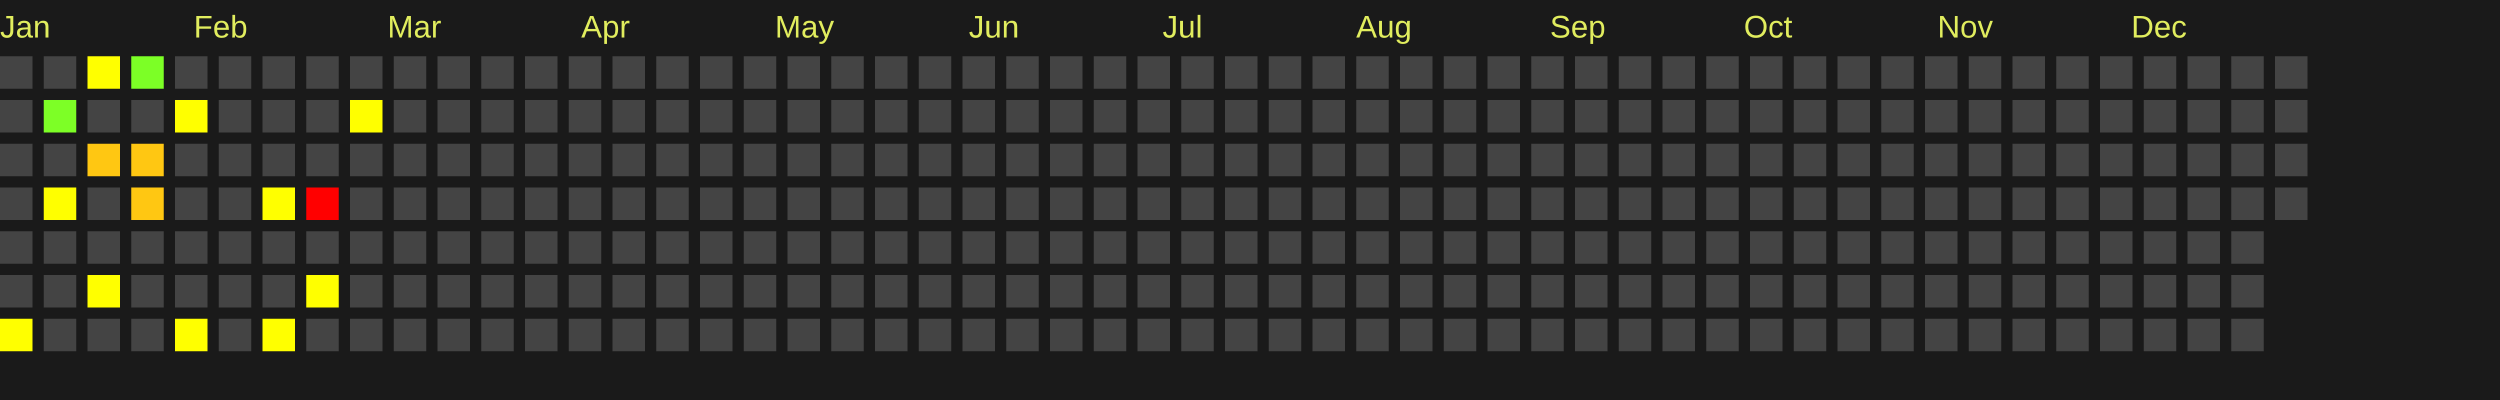
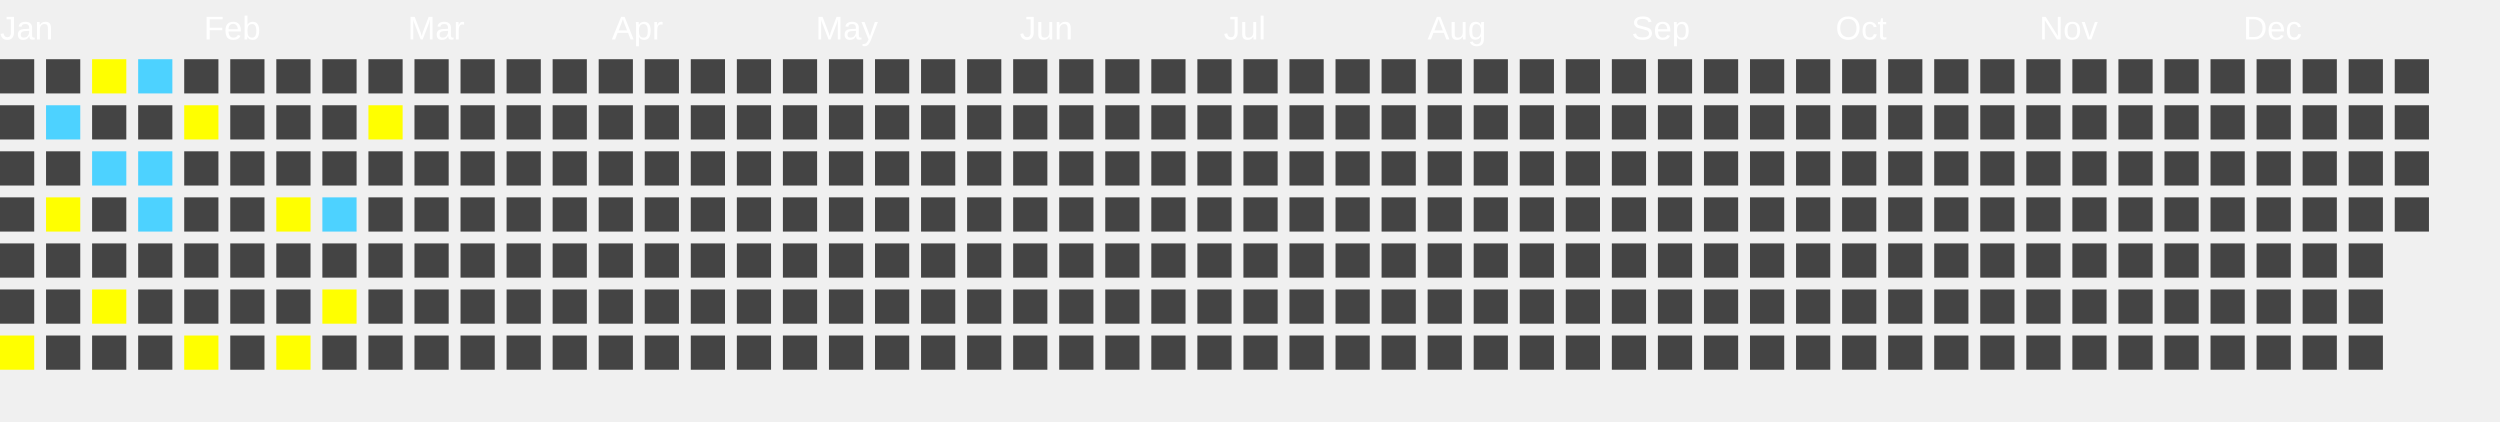
- <svg xmlns="http://www.w3.org/2000/svg" baseProfile="full" height="32mm" version="1.1" viewBox="0,0,200,32" width="200mm">
+ <svg xmlns="http://www.w3.org/2000/svg" baseProfile="full" height="32mm" version="1.1" viewBox="0,0,190,32" width="190mm">
  <defs />
-   <rect fill="#1a1a1a" height="32" width="200" x="0" y="0" />
-   <text fill="#e1ed5e" style="font-size:2.5px; font-family:Arial" x="0.0" y="3.0">Jan</text>
-   <text fill="#e1ed5e" style="font-size:2.5px; font-family:Arial" x="15.5" y="3.0">Feb</text>
-   <text fill="#e1ed5e" style="font-size:2.5px; font-family:Arial" x="31.0" y="3.0">Mar</text>
-   <text fill="#e1ed5e" style="font-size:2.5px; font-family:Arial" x="46.5" y="3.0">Apr</text>
-   <text fill="#e1ed5e" style="font-size:2.5px; font-family:Arial" x="62.0" y="3.0">May</text>
-   <text fill="#e1ed5e" style="font-size:2.5px; font-family:Arial" x="77.5" y="3.0">Jun</text>
-   <text fill="#e1ed5e" style="font-size:2.5px; font-family:Arial" x="93.0" y="3.0">Jul</text>
-   <text fill="#e1ed5e" style="font-size:2.5px; font-family:Arial" x="108.5" y="3.0">Aug</text>
-   <text fill="#e1ed5e" style="font-size:2.5px; font-family:Arial" x="124.0" y="3.0">Sep</text>
-   <text fill="#e1ed5e" style="font-size:2.5px; font-family:Arial" x="139.5" y="3.0">Oct</text>
-   <text fill="#e1ed5e" style="font-size:2.5px; font-family:Arial" x="155.0" y="3.0">Nov</text>
-   <text fill="#e1ed5e" style="font-size:2.5px; font-family:Arial" x="170.5" y="3.0">Dec</text>
+   <rect fill="none" height="32" width="190" x="0" y="0" />
+   <text fill="#FFFFFF" style="font-size:2.5px; font-family:Arial" x="0.0" y="3.0">Jan</text>
+   <text fill="#FFFFFF" style="font-size:2.5px; font-family:Arial" x="15.5" y="3.0">Feb</text>
+   <text fill="#FFFFFF" style="font-size:2.5px; font-family:Arial" x="31.0" y="3.0">Mar</text>
+   <text fill="#FFFFFF" style="font-size:2.5px; font-family:Arial" x="46.5" y="3.0">Apr</text>
+   <text fill="#FFFFFF" style="font-size:2.5px; font-family:Arial" x="62.0" y="3.0">May</text>
+   <text fill="#FFFFFF" style="font-size:2.5px; font-family:Arial" x="77.5" y="3.0">Jun</text>
+   <text fill="#FFFFFF" style="font-size:2.5px; font-family:Arial" x="93.0" y="3.0">Jul</text>
+   <text fill="#FFFFFF" style="font-size:2.5px; font-family:Arial" x="108.5" y="3.0">Aug</text>
+   <text fill="#FFFFFF" style="font-size:2.5px; font-family:Arial" x="124.0" y="3.0">Sep</text>
+   <text fill="#FFFFFF" style="font-size:2.5px; font-family:Arial" x="139.5" y="3.0">Oct</text>
+   <text fill="#FFFFFF" style="font-size:2.5px; font-family:Arial" x="155.0" y="3.0">Nov</text>
+   <text fill="#FFFFFF" style="font-size:2.5px; font-family:Arial" x="170.5" y="3.0">Dec</text>
  <rect fill="#444444" height="2.6" width="2.6" x="0.0" y="4.5" />
  <rect fill="#444444" height="2.6" width="2.6" x="0.0" y="8.0" />
  <rect fill="#444444" height="2.6" width="2.6" x="0.0" y="11.5" />
  <rect fill="#444444" height="2.6" width="2.6" x="0.0" y="15.0" />
  <rect fill="#444444" height="2.6" width="2.6" x="0.0" y="18.5" />
  <rect fill="#444444" height="2.6" width="2.6" x="0.0" y="22.0" />
  <rect fill="#ffff00" height="2.6" width="2.6" x="0.0" y="25.5" />
  <rect fill="#444444" height="2.6" width="2.6" x="3.5" y="4.5" />
-   <rect fill="#7dff26" height="2.6" width="2.6" x="3.5" y="8.0" />
+   <rect fill="#4dd2ff" height="2.6" width="2.6" x="3.5" y="8.0" />
  <rect fill="#444444" height="2.6" width="2.6" x="3.5" y="11.5" />
  <rect fill="#ffff00" height="2.6" width="2.6" x="3.5" y="15.0" />
  <rect fill="#444444" height="2.6" width="2.6" x="3.5" y="18.5" />
  <rect fill="#444444" height="2.6" width="2.6" x="3.5" y="22.0" />
  <rect fill="#444444" height="2.6" width="2.6" x="3.5" y="25.5" />
  <rect fill="#ffff00" height="2.6" width="2.6" x="7.0" y="4.5" />
  <rect fill="#444444" height="2.6" width="2.6" x="7.0" y="8.0" />
-   <rect fill="#ffc712" height="2.6" width="2.6" x="7.0" y="11.5" />
+   <rect fill="#4dd2ff" height="2.6" width="2.6" x="7.0" y="11.5" />
  <rect fill="#444444" height="2.6" width="2.6" x="7.0" y="15.0" />
  <rect fill="#444444" height="2.6" width="2.6" x="7.0" y="18.5" />
  <rect fill="#ffff00" height="2.6" width="2.6" x="7.0" y="22.0" />
  <rect fill="#444444" height="2.6" width="2.6" x="7.0" y="25.5" />
-   <rect fill="#7cff26" height="2.6" width="2.6" x="10.5" y="4.5" />
+   <rect fill="#4dd2ff" height="2.6" width="2.6" x="10.5" y="4.5" />
  <rect fill="#444444" height="2.6" width="2.6" x="10.5" y="8.0" />
-   <rect fill="#ffc712" height="2.6" width="2.6" x="10.5" y="11.5" />
-   <rect fill="#ffc712" height="2.6" width="2.6" x="10.5" y="15.0" />
+   <rect fill="#4dd2ff" height="2.6" width="2.6" x="10.5" y="11.5" />
+   <rect fill="#4dd2ff" height="2.6" width="2.6" x="10.5" y="15.0" />
  <rect fill="#444444" height="2.6" width="2.6" x="10.5" y="18.5" />
  <rect fill="#444444" height="2.6" width="2.6" x="10.5" y="22.0" />
  <rect fill="#444444" height="2.6" width="2.6" x="10.5" y="25.5" />
  <rect fill="#444444" height="2.6" width="2.6" x="14.0" y="4.5" />
  <rect fill="#ffff00" height="2.6" width="2.6" x="14.0" y="8.0" />
  <rect fill="#444444" height="2.6" width="2.6" x="14.0" y="11.5" />
  <rect fill="#444444" height="2.6" width="2.6" x="14.0" y="15.0" />
  <rect fill="#444444" height="2.6" width="2.6" x="14.0" y="18.5" />
  <rect fill="#444444" height="2.6" width="2.6" x="14.0" y="22.0" />
  <rect fill="#ffff00" height="2.6" width="2.6" x="14.0" y="25.5" />
  <rect fill="#444444" height="2.6" width="2.6" x="17.5" y="4.5" />
  <rect fill="#444444" height="2.6" width="2.6" x="17.5" y="8.0" />
  <rect fill="#444444" height="2.6" width="2.6" x="17.5" y="11.5" />
  <rect fill="#444444" height="2.6" width="2.6" x="17.5" y="15.0" />
  <rect fill="#444444" height="2.6" width="2.6" x="17.5" y="18.5" />
  <rect fill="#444444" height="2.6" width="2.6" x="17.5" y="22.0" />
  <rect fill="#444444" height="2.6" width="2.6" x="17.5" y="25.5" />
  <rect fill="#444444" height="2.6" width="2.6" x="21.0" y="4.5" />
  <rect fill="#444444" height="2.6" width="2.6" x="21.0" y="8.0" />
  <rect fill="#444444" height="2.6" width="2.6" x="21.0" y="11.5" />
  <rect fill="#ffff00" height="2.6" width="2.6" x="21.0" y="15.0" />
  <rect fill="#444444" height="2.6" width="2.6" x="21.0" y="18.5" />
  <rect fill="#444444" height="2.6" width="2.6" x="21.0" y="22.0" />
  <rect fill="#ffff00" height="2.6" width="2.6" x="21.0" y="25.5" />
  <rect fill="#444444" height="2.6" width="2.6" x="24.5" y="4.5" />
  <rect fill="#444444" height="2.6" width="2.6" x="24.5" y="8.0" />
  <rect fill="#444444" height="2.6" width="2.6" x="24.5" y="11.5" />
-   <rect fill="#ff0000" height="2.6" width="2.6" x="24.5" y="15.0" />
+   <rect fill="#4dd2ff" height="2.6" width="2.6" x="24.5" y="15.0" />
  <rect fill="#444444" height="2.6" width="2.6" x="24.5" y="18.5" />
  <rect fill="#ffff00" height="2.6" width="2.6" x="24.5" y="22.0" />
  <rect fill="#444444" height="2.6" width="2.6" x="24.5" y="25.5" />
  <rect fill="#444444" height="2.6" width="2.6" x="28.0" y="4.5" />
  <rect fill="#ffff00" height="2.6" width="2.6" x="28.0" y="8.0" />
  <rect fill="#444444" height="2.6" width="2.6" x="28.0" y="11.5" />
  <rect fill="#444444" height="2.6" width="2.6" x="28.0" y="15.0" />
  <rect fill="#444444" height="2.6" width="2.6" x="28.0" y="18.5" />
  <rect fill="#444444" height="2.6" width="2.6" x="28.0" y="22.0" />
  <rect fill="#444444" height="2.6" width="2.6" x="28.0" y="25.5" />
  <rect fill="#444444" height="2.6" width="2.6" x="31.5" y="4.5" />
  <rect fill="#444444" height="2.6" width="2.6" x="31.5" y="8.0" />
  <rect fill="#444444" height="2.6" width="2.6" x="31.5" y="11.5" />
  <rect fill="#444444" height="2.6" width="2.6" x="31.5" y="15.0" />
  <rect fill="#444444" height="2.6" width="2.6" x="31.5" y="18.5" />
  <rect fill="#444444" height="2.6" width="2.6" x="31.5" y="22.0" />
  <rect fill="#444444" height="2.6" width="2.6" x="31.5" y="25.5" />
  <rect fill="#444444" height="2.6" width="2.6" x="35.0" y="4.5" />
  <rect fill="#444444" height="2.6" width="2.6" x="35.0" y="8.0" />
  <rect fill="#444444" height="2.6" width="2.6" x="35.0" y="11.5" />
  <rect fill="#444444" height="2.6" width="2.6" x="35.0" y="15.0" />
  <rect fill="#444444" height="2.6" width="2.6" x="35.0" y="18.5" />
  <rect fill="#444444" height="2.6" width="2.6" x="35.0" y="22.0" />
  <rect fill="#444444" height="2.6" width="2.6" x="35.0" y="25.5" />
  <rect fill="#444444" height="2.6" width="2.6" x="38.5" y="4.5" />
  <rect fill="#444444" height="2.6" width="2.6" x="38.5" y="8.0" />
  <rect fill="#444444" height="2.6" width="2.6" x="38.5" y="11.5" />
  <rect fill="#444444" height="2.6" width="2.6" x="38.5" y="15.0" />
  <rect fill="#444444" height="2.6" width="2.6" x="38.5" y="18.5" />
  <rect fill="#444444" height="2.6" width="2.6" x="38.5" y="22.0" />
  <rect fill="#444444" height="2.6" width="2.6" x="38.5" y="25.5" />
  <rect fill="#444444" height="2.6" width="2.6" x="42.0" y="4.5" />
  <rect fill="#444444" height="2.6" width="2.6" x="42.0" y="8.0" />
  <rect fill="#444444" height="2.6" width="2.6" x="42.0" y="11.5" />
  <rect fill="#444444" height="2.6" width="2.6" x="42.0" y="15.0" />
  <rect fill="#444444" height="2.6" width="2.6" x="42.0" y="18.5" />
  <rect fill="#444444" height="2.6" width="2.6" x="42.0" y="22.0" />
  <rect fill="#444444" height="2.6" width="2.6" x="42.0" y="25.5" />
  <rect fill="#444444" height="2.6" width="2.6" x="45.5" y="4.5" />
  <rect fill="#444444" height="2.6" width="2.6" x="45.5" y="8.0" />
  <rect fill="#444444" height="2.6" width="2.6" x="45.5" y="11.5" />
  <rect fill="#444444" height="2.6" width="2.6" x="45.5" y="15.0" />
  <rect fill="#444444" height="2.6" width="2.6" x="45.5" y="18.5" />
  <rect fill="#444444" height="2.6" width="2.6" x="45.5" y="22.0" />
  <rect fill="#444444" height="2.6" width="2.6" x="45.5" y="25.5" />
  <rect fill="#444444" height="2.6" width="2.6" x="49.0" y="4.5" />
  <rect fill="#444444" height="2.6" width="2.6" x="49.0" y="8.0" />
  <rect fill="#444444" height="2.6" width="2.6" x="49.0" y="11.5" />
  <rect fill="#444444" height="2.6" width="2.6" x="49.0" y="15.0" />
  <rect fill="#444444" height="2.6" width="2.6" x="49.0" y="18.5" />
  <rect fill="#444444" height="2.6" width="2.6" x="49.0" y="22.0" />
  <rect fill="#444444" height="2.6" width="2.6" x="49.0" y="25.5" />
  <rect fill="#444444" height="2.6" width="2.6" x="52.5" y="4.5" />
  <rect fill="#444444" height="2.6" width="2.6" x="52.5" y="8.0" />
  <rect fill="#444444" height="2.6" width="2.6" x="52.5" y="11.5" />
  <rect fill="#444444" height="2.6" width="2.6" x="52.5" y="15.0" />
  <rect fill="#444444" height="2.6" width="2.6" x="52.5" y="18.5" />
  <rect fill="#444444" height="2.6" width="2.6" x="52.5" y="22.0" />
  <rect fill="#444444" height="2.6" width="2.6" x="52.5" y="25.5" />
  <rect fill="#444444" height="2.6" width="2.6" x="56.0" y="4.5" />
  <rect fill="#444444" height="2.6" width="2.6" x="56.0" y="8.0" />
  <rect fill="#444444" height="2.6" width="2.6" x="56.0" y="11.5" />
  <rect fill="#444444" height="2.6" width="2.6" x="56.0" y="15.0" />
  <rect fill="#444444" height="2.6" width="2.6" x="56.0" y="18.5" />
  <rect fill="#444444" height="2.6" width="2.6" x="56.0" y="22.0" />
  <rect fill="#444444" height="2.6" width="2.6" x="56.0" y="25.5" />
  <rect fill="#444444" height="2.6" width="2.6" x="59.5" y="4.5" />
  <rect fill="#444444" height="2.6" width="2.6" x="59.5" y="8.0" />
  <rect fill="#444444" height="2.6" width="2.6" x="59.5" y="11.5" />
  <rect fill="#444444" height="2.6" width="2.6" x="59.5" y="15.0" />
  <rect fill="#444444" height="2.6" width="2.6" x="59.5" y="18.5" />
  <rect fill="#444444" height="2.6" width="2.6" x="59.5" y="22.0" />
  <rect fill="#444444" height="2.6" width="2.6" x="59.5" y="25.5" />
  <rect fill="#444444" height="2.6" width="2.6" x="63.0" y="4.5" />
  <rect fill="#444444" height="2.6" width="2.6" x="63.0" y="8.0" />
  <rect fill="#444444" height="2.6" width="2.6" x="63.0" y="11.5" />
  <rect fill="#444444" height="2.6" width="2.6" x="63.0" y="15.0" />
  <rect fill="#444444" height="2.6" width="2.6" x="63.0" y="18.5" />
  <rect fill="#444444" height="2.6" width="2.6" x="63.0" y="22.0" />
  <rect fill="#444444" height="2.6" width="2.6" x="63.0" y="25.5" />
  <rect fill="#444444" height="2.6" width="2.6" x="66.5" y="4.5" />
  <rect fill="#444444" height="2.6" width="2.6" x="66.5" y="8.0" />
  <rect fill="#444444" height="2.6" width="2.6" x="66.5" y="11.5" />
  <rect fill="#444444" height="2.6" width="2.6" x="66.5" y="15.0" />
  <rect fill="#444444" height="2.6" width="2.6" x="66.5" y="18.5" />
  <rect fill="#444444" height="2.6" width="2.6" x="66.5" y="22.0" />
  <rect fill="#444444" height="2.6" width="2.6" x="66.5" y="25.5" />
  <rect fill="#444444" height="2.6" width="2.6" x="70.0" y="4.5" />
  <rect fill="#444444" height="2.6" width="2.6" x="70.0" y="8.0" />
  <rect fill="#444444" height="2.6" width="2.6" x="70.0" y="11.5" />
  <rect fill="#444444" height="2.6" width="2.6" x="70.0" y="15.0" />
  <rect fill="#444444" height="2.6" width="2.6" x="70.0" y="18.5" />
  <rect fill="#444444" height="2.6" width="2.6" x="70.0" y="22.0" />
  <rect fill="#444444" height="2.6" width="2.6" x="70.0" y="25.5" />
  <rect fill="#444444" height="2.6" width="2.6" x="73.5" y="4.5" />
  <rect fill="#444444" height="2.6" width="2.6" x="73.5" y="8.0" />
  <rect fill="#444444" height="2.6" width="2.6" x="73.5" y="11.5" />
  <rect fill="#444444" height="2.6" width="2.6" x="73.5" y="15.0" />
  <rect fill="#444444" height="2.6" width="2.6" x="73.5" y="18.5" />
  <rect fill="#444444" height="2.6" width="2.6" x="73.5" y="22.0" />
  <rect fill="#444444" height="2.6" width="2.6" x="73.5" y="25.5" />
  <rect fill="#444444" height="2.6" width="2.6" x="77.0" y="4.5" />
  <rect fill="#444444" height="2.6" width="2.6" x="77.0" y="8.0" />
  <rect fill="#444444" height="2.6" width="2.6" x="77.0" y="11.5" />
  <rect fill="#444444" height="2.6" width="2.6" x="77.0" y="15.0" />
  <rect fill="#444444" height="2.6" width="2.6" x="77.0" y="18.5" />
  <rect fill="#444444" height="2.6" width="2.6" x="77.0" y="22.0" />
  <rect fill="#444444" height="2.6" width="2.6" x="77.0" y="25.5" />
  <rect fill="#444444" height="2.6" width="2.6" x="80.5" y="4.5" />
  <rect fill="#444444" height="2.6" width="2.6" x="80.5" y="8.0" />
  <rect fill="#444444" height="2.6" width="2.6" x="80.5" y="11.5" />
  <rect fill="#444444" height="2.6" width="2.6" x="80.5" y="15.0" />
  <rect fill="#444444" height="2.6" width="2.6" x="80.5" y="18.5" />
  <rect fill="#444444" height="2.6" width="2.6" x="80.5" y="22.0" />
  <rect fill="#444444" height="2.6" width="2.6" x="80.5" y="25.5" />
  <rect fill="#444444" height="2.6" width="2.6" x="84.0" y="4.5" />
  <rect fill="#444444" height="2.6" width="2.6" x="84.0" y="8.0" />
  <rect fill="#444444" height="2.6" width="2.6" x="84.0" y="11.5" />
  <rect fill="#444444" height="2.6" width="2.6" x="84.0" y="15.0" />
  <rect fill="#444444" height="2.6" width="2.6" x="84.0" y="18.5" />
  <rect fill="#444444" height="2.6" width="2.6" x="84.0" y="22.0" />
  <rect fill="#444444" height="2.6" width="2.6" x="84.0" y="25.5" />
  <rect fill="#444444" height="2.6" width="2.6" x="87.5" y="4.5" />
  <rect fill="#444444" height="2.6" width="2.6" x="87.5" y="8.0" />
  <rect fill="#444444" height="2.6" width="2.6" x="87.5" y="11.5" />
  <rect fill="#444444" height="2.6" width="2.6" x="87.5" y="15.0" />
  <rect fill="#444444" height="2.6" width="2.6" x="87.5" y="18.5" />
  <rect fill="#444444" height="2.6" width="2.6" x="87.5" y="22.0" />
  <rect fill="#444444" height="2.6" width="2.6" x="87.5" y="25.5" />
  <rect fill="#444444" height="2.6" width="2.6" x="91.0" y="4.5" />
  <rect fill="#444444" height="2.6" width="2.6" x="91.0" y="8.0" />
  <rect fill="#444444" height="2.6" width="2.6" x="91.0" y="11.5" />
  <rect fill="#444444" height="2.6" width="2.6" x="91.0" y="15.0" />
  <rect fill="#444444" height="2.6" width="2.6" x="91.0" y="18.5" />
  <rect fill="#444444" height="2.6" width="2.6" x="91.0" y="22.0" />
  <rect fill="#444444" height="2.6" width="2.6" x="91.0" y="25.5" />
  <rect fill="#444444" height="2.6" width="2.6" x="94.5" y="4.5" />
  <rect fill="#444444" height="2.6" width="2.6" x="94.5" y="8.0" />
  <rect fill="#444444" height="2.6" width="2.6" x="94.5" y="11.5" />
  <rect fill="#444444" height="2.6" width="2.6" x="94.5" y="15.0" />
  <rect fill="#444444" height="2.6" width="2.6" x="94.5" y="18.5" />
  <rect fill="#444444" height="2.6" width="2.6" x="94.5" y="22.0" />
  <rect fill="#444444" height="2.6" width="2.6" x="94.5" y="25.5" />
  <rect fill="#444444" height="2.6" width="2.6" x="98.0" y="4.5" />
  <rect fill="#444444" height="2.6" width="2.6" x="98.0" y="8.0" />
  <rect fill="#444444" height="2.6" width="2.6" x="98.0" y="11.5" />
  <rect fill="#444444" height="2.6" width="2.6" x="98.0" y="15.0" />
  <rect fill="#444444" height="2.6" width="2.6" x="98.0" y="18.5" />
  <rect fill="#444444" height="2.6" width="2.6" x="98.0" y="22.0" />
  <rect fill="#444444" height="2.6" width="2.6" x="98.0" y="25.5" />
  <rect fill="#444444" height="2.6" width="2.6" x="101.5" y="4.5" />
  <rect fill="#444444" height="2.6" width="2.6" x="101.5" y="8.0" />
  <rect fill="#444444" height="2.6" width="2.6" x="101.5" y="11.5" />
  <rect fill="#444444" height="2.6" width="2.6" x="101.5" y="15.0" />
  <rect fill="#444444" height="2.6" width="2.6" x="101.5" y="18.5" />
  <rect fill="#444444" height="2.6" width="2.6" x="101.5" y="22.0" />
  <rect fill="#444444" height="2.6" width="2.6" x="101.5" y="25.5" />
  <rect fill="#444444" height="2.6" width="2.6" x="105.0" y="4.5" />
  <rect fill="#444444" height="2.6" width="2.6" x="105.0" y="8.0" />
  <rect fill="#444444" height="2.6" width="2.6" x="105.0" y="11.5" />
  <rect fill="#444444" height="2.6" width="2.6" x="105.0" y="15.0" />
  <rect fill="#444444" height="2.6" width="2.6" x="105.0" y="18.5" />
  <rect fill="#444444" height="2.6" width="2.6" x="105.0" y="22.0" />
  <rect fill="#444444" height="2.6" width="2.6" x="105.0" y="25.5" />
  <rect fill="#444444" height="2.6" width="2.6" x="108.5" y="4.5" />
  <rect fill="#444444" height="2.6" width="2.6" x="108.5" y="8.0" />
  <rect fill="#444444" height="2.6" width="2.6" x="108.5" y="11.5" />
  <rect fill="#444444" height="2.6" width="2.6" x="108.5" y="15.0" />
  <rect fill="#444444" height="2.6" width="2.6" x="108.5" y="18.5" />
  <rect fill="#444444" height="2.6" width="2.6" x="108.5" y="22.0" />
  <rect fill="#444444" height="2.6" width="2.6" x="108.5" y="25.5" />
  <rect fill="#444444" height="2.6" width="2.6" x="112.0" y="4.5" />
  <rect fill="#444444" height="2.6" width="2.6" x="112.0" y="8.0" />
  <rect fill="#444444" height="2.6" width="2.6" x="112.0" y="11.5" />
  <rect fill="#444444" height="2.6" width="2.6" x="112.0" y="15.0" />
  <rect fill="#444444" height="2.6" width="2.6" x="112.0" y="18.5" />
  <rect fill="#444444" height="2.6" width="2.6" x="112.0" y="22.0" />
  <rect fill="#444444" height="2.6" width="2.6" x="112.0" y="25.5" />
  <rect fill="#444444" height="2.6" width="2.6" x="115.5" y="4.5" />
  <rect fill="#444444" height="2.6" width="2.6" x="115.5" y="8.0" />
  <rect fill="#444444" height="2.6" width="2.6" x="115.5" y="11.5" />
  <rect fill="#444444" height="2.6" width="2.6" x="115.5" y="15.0" />
  <rect fill="#444444" height="2.6" width="2.6" x="115.5" y="18.5" />
  <rect fill="#444444" height="2.6" width="2.6" x="115.5" y="22.0" />
  <rect fill="#444444" height="2.6" width="2.6" x="115.5" y="25.5" />
  <rect fill="#444444" height="2.6" width="2.6" x="119.0" y="4.5" />
  <rect fill="#444444" height="2.6" width="2.6" x="119.0" y="8.0" />
  <rect fill="#444444" height="2.6" width="2.6" x="119.0" y="11.5" />
  <rect fill="#444444" height="2.6" width="2.6" x="119.0" y="15.0" />
  <rect fill="#444444" height="2.6" width="2.6" x="119.0" y="18.5" />
  <rect fill="#444444" height="2.6" width="2.6" x="119.0" y="22.0" />
  <rect fill="#444444" height="2.6" width="2.6" x="119.0" y="25.5" />
  <rect fill="#444444" height="2.6" width="2.6" x="122.5" y="4.5" />
  <rect fill="#444444" height="2.6" width="2.6" x="122.5" y="8.0" />
  <rect fill="#444444" height="2.6" width="2.6" x="122.5" y="11.5" />
  <rect fill="#444444" height="2.6" width="2.6" x="122.5" y="15.0" />
  <rect fill="#444444" height="2.6" width="2.6" x="122.5" y="18.5" />
  <rect fill="#444444" height="2.6" width="2.6" x="122.5" y="22.0" />
  <rect fill="#444444" height="2.6" width="2.6" x="122.5" y="25.5" />
  <rect fill="#444444" height="2.6" width="2.6" x="126.0" y="4.5" />
  <rect fill="#444444" height="2.6" width="2.6" x="126.0" y="8.0" />
  <rect fill="#444444" height="2.6" width="2.6" x="126.0" y="11.5" />
  <rect fill="#444444" height="2.6" width="2.6" x="126.0" y="15.0" />
  <rect fill="#444444" height="2.6" width="2.6" x="126.0" y="18.5" />
  <rect fill="#444444" height="2.6" width="2.6" x="126.0" y="22.0" />
  <rect fill="#444444" height="2.6" width="2.6" x="126.0" y="25.5" />
  <rect fill="#444444" height="2.6" width="2.6" x="129.5" y="4.5" />
  <rect fill="#444444" height="2.6" width="2.6" x="129.5" y="8.0" />
  <rect fill="#444444" height="2.6" width="2.6" x="129.5" y="11.5" />
  <rect fill="#444444" height="2.6" width="2.6" x="129.5" y="15.0" />
  <rect fill="#444444" height="2.6" width="2.6" x="129.5" y="18.5" />
  <rect fill="#444444" height="2.6" width="2.6" x="129.5" y="22.0" />
  <rect fill="#444444" height="2.6" width="2.6" x="129.5" y="25.5" />
  <rect fill="#444444" height="2.6" width="2.6" x="133.0" y="4.5" />
  <rect fill="#444444" height="2.6" width="2.6" x="133.0" y="8.0" />
  <rect fill="#444444" height="2.6" width="2.6" x="133.0" y="11.5" />
  <rect fill="#444444" height="2.6" width="2.6" x="133.0" y="15.0" />
  <rect fill="#444444" height="2.6" width="2.6" x="133.0" y="18.5" />
  <rect fill="#444444" height="2.6" width="2.6" x="133.0" y="22.0" />
  <rect fill="#444444" height="2.6" width="2.6" x="133.0" y="25.5" />
  <rect fill="#444444" height="2.6" width="2.6" x="136.5" y="4.5" />
  <rect fill="#444444" height="2.6" width="2.6" x="136.5" y="8.0" />
  <rect fill="#444444" height="2.6" width="2.6" x="136.5" y="11.5" />
  <rect fill="#444444" height="2.6" width="2.6" x="136.5" y="15.0" />
  <rect fill="#444444" height="2.6" width="2.6" x="136.5" y="18.5" />
  <rect fill="#444444" height="2.6" width="2.6" x="136.5" y="22.0" />
  <rect fill="#444444" height="2.6" width="2.6" x="136.5" y="25.5" />
  <rect fill="#444444" height="2.6" width="2.6" x="140.0" y="4.5" />
  <rect fill="#444444" height="2.6" width="2.6" x="140.0" y="8.0" />
  <rect fill="#444444" height="2.6" width="2.6" x="140.0" y="11.5" />
  <rect fill="#444444" height="2.6" width="2.6" x="140.0" y="15.0" />
  <rect fill="#444444" height="2.6" width="2.6" x="140.0" y="18.5" />
  <rect fill="#444444" height="2.6" width="2.6" x="140.0" y="22.0" />
  <rect fill="#444444" height="2.6" width="2.6" x="140.0" y="25.5" />
  <rect fill="#444444" height="2.6" width="2.6" x="143.5" y="4.5" />
  <rect fill="#444444" height="2.6" width="2.6" x="143.5" y="8.0" />
  <rect fill="#444444" height="2.6" width="2.6" x="143.5" y="11.5" />
  <rect fill="#444444" height="2.6" width="2.6" x="143.5" y="15.0" />
  <rect fill="#444444" height="2.6" width="2.6" x="143.5" y="18.5" />
  <rect fill="#444444" height="2.6" width="2.6" x="143.5" y="22.0" />
  <rect fill="#444444" height="2.6" width="2.6" x="143.5" y="25.5" />
  <rect fill="#444444" height="2.6" width="2.6" x="147.0" y="4.5" />
  <rect fill="#444444" height="2.6" width="2.6" x="147.0" y="8.0" />
  <rect fill="#444444" height="2.6" width="2.6" x="147.0" y="11.5" />
  <rect fill="#444444" height="2.6" width="2.6" x="147.0" y="15.0" />
  <rect fill="#444444" height="2.6" width="2.6" x="147.0" y="18.5" />
  <rect fill="#444444" height="2.6" width="2.6" x="147.0" y="22.0" />
  <rect fill="#444444" height="2.6" width="2.6" x="147.0" y="25.5" />
  <rect fill="#444444" height="2.6" width="2.6" x="150.5" y="4.5" />
  <rect fill="#444444" height="2.6" width="2.6" x="150.5" y="8.0" />
  <rect fill="#444444" height="2.6" width="2.6" x="150.5" y="11.5" />
  <rect fill="#444444" height="2.6" width="2.6" x="150.5" y="15.0" />
  <rect fill="#444444" height="2.6" width="2.6" x="150.5" y="18.5" />
  <rect fill="#444444" height="2.6" width="2.6" x="150.5" y="22.0" />
  <rect fill="#444444" height="2.6" width="2.6" x="150.5" y="25.5" />
  <rect fill="#444444" height="2.6" width="2.6" x="154.0" y="4.5" />
  <rect fill="#444444" height="2.6" width="2.6" x="154.0" y="8.0" />
  <rect fill="#444444" height="2.6" width="2.6" x="154.0" y="11.5" />
  <rect fill="#444444" height="2.6" width="2.6" x="154.0" y="15.0" />
  <rect fill="#444444" height="2.6" width="2.6" x="154.0" y="18.5" />
  <rect fill="#444444" height="2.6" width="2.6" x="154.0" y="22.0" />
  <rect fill="#444444" height="2.6" width="2.6" x="154.0" y="25.5" />
  <rect fill="#444444" height="2.6" width="2.6" x="157.5" y="4.5" />
  <rect fill="#444444" height="2.6" width="2.6" x="157.5" y="8.0" />
  <rect fill="#444444" height="2.6" width="2.6" x="157.5" y="11.5" />
  <rect fill="#444444" height="2.6" width="2.6" x="157.5" y="15.0" />
  <rect fill="#444444" height="2.6" width="2.6" x="157.5" y="18.5" />
  <rect fill="#444444" height="2.6" width="2.6" x="157.5" y="22.0" />
  <rect fill="#444444" height="2.6" width="2.6" x="157.5" y="25.5" />
  <rect fill="#444444" height="2.6" width="2.6" x="161.0" y="4.5" />
  <rect fill="#444444" height="2.6" width="2.6" x="161.0" y="8.0" />
  <rect fill="#444444" height="2.6" width="2.6" x="161.0" y="11.5" />
  <rect fill="#444444" height="2.6" width="2.6" x="161.0" y="15.0" />
  <rect fill="#444444" height="2.6" width="2.6" x="161.0" y="18.5" />
  <rect fill="#444444" height="2.6" width="2.6" x="161.0" y="22.0" />
  <rect fill="#444444" height="2.6" width="2.6" x="161.0" y="25.5" />
  <rect fill="#444444" height="2.6" width="2.6" x="164.5" y="4.5" />
  <rect fill="#444444" height="2.6" width="2.6" x="164.5" y="8.0" />
  <rect fill="#444444" height="2.6" width="2.6" x="164.5" y="11.5" />
  <rect fill="#444444" height="2.6" width="2.6" x="164.5" y="15.0" />
  <rect fill="#444444" height="2.6" width="2.6" x="164.5" y="18.5" />
  <rect fill="#444444" height="2.6" width="2.6" x="164.5" y="22.0" />
  <rect fill="#444444" height="2.6" width="2.6" x="164.5" y="25.5" />
  <rect fill="#444444" height="2.6" width="2.6" x="168.0" y="4.5" />
  <rect fill="#444444" height="2.6" width="2.6" x="168.0" y="8.0" />
  <rect fill="#444444" height="2.6" width="2.6" x="168.0" y="11.5" />
  <rect fill="#444444" height="2.6" width="2.6" x="168.0" y="15.0" />
  <rect fill="#444444" height="2.6" width="2.6" x="168.0" y="18.5" />
  <rect fill="#444444" height="2.6" width="2.6" x="168.0" y="22.0" />
  <rect fill="#444444" height="2.6" width="2.6" x="168.0" y="25.5" />
  <rect fill="#444444" height="2.6" width="2.6" x="171.5" y="4.5" />
  <rect fill="#444444" height="2.6" width="2.6" x="171.5" y="8.0" />
  <rect fill="#444444" height="2.6" width="2.6" x="171.5" y="11.5" />
  <rect fill="#444444" height="2.6" width="2.6" x="171.5" y="15.0" />
  <rect fill="#444444" height="2.6" width="2.6" x="171.5" y="18.5" />
  <rect fill="#444444" height="2.6" width="2.6" x="171.5" y="22.0" />
  <rect fill="#444444" height="2.6" width="2.6" x="171.5" y="25.5" />
  <rect fill="#444444" height="2.6" width="2.6" x="175.0" y="4.5" />
  <rect fill="#444444" height="2.6" width="2.6" x="175.0" y="8.0" />
  <rect fill="#444444" height="2.6" width="2.6" x="175.0" y="11.5" />
  <rect fill="#444444" height="2.6" width="2.6" x="175.0" y="15.0" />
  <rect fill="#444444" height="2.6" width="2.6" x="175.0" y="18.5" />
  <rect fill="#444444" height="2.6" width="2.6" x="175.0" y="22.0" />
  <rect fill="#444444" height="2.6" width="2.6" x="175.0" y="25.5" />
  <rect fill="#444444" height="2.6" width="2.6" x="178.5" y="4.5" />
  <rect fill="#444444" height="2.6" width="2.6" x="178.5" y="8.0" />
  <rect fill="#444444" height="2.6" width="2.6" x="178.5" y="11.5" />
  <rect fill="#444444" height="2.6" width="2.6" x="178.5" y="15.0" />
  <rect fill="#444444" height="2.6" width="2.6" x="178.5" y="18.5" />
  <rect fill="#444444" height="2.6" width="2.6" x="178.5" y="22.0" />
  <rect fill="#444444" height="2.6" width="2.6" x="178.5" y="25.5" />
  <rect fill="#444444" height="2.6" width="2.6" x="182.0" y="4.5" />
  <rect fill="#444444" height="2.6" width="2.6" x="182.0" y="8.0" />
  <rect fill="#444444" height="2.6" width="2.6" x="182.0" y="11.5" />
  <rect fill="#444444" height="2.6" width="2.6" x="182.0" y="15.0" />
</svg>
